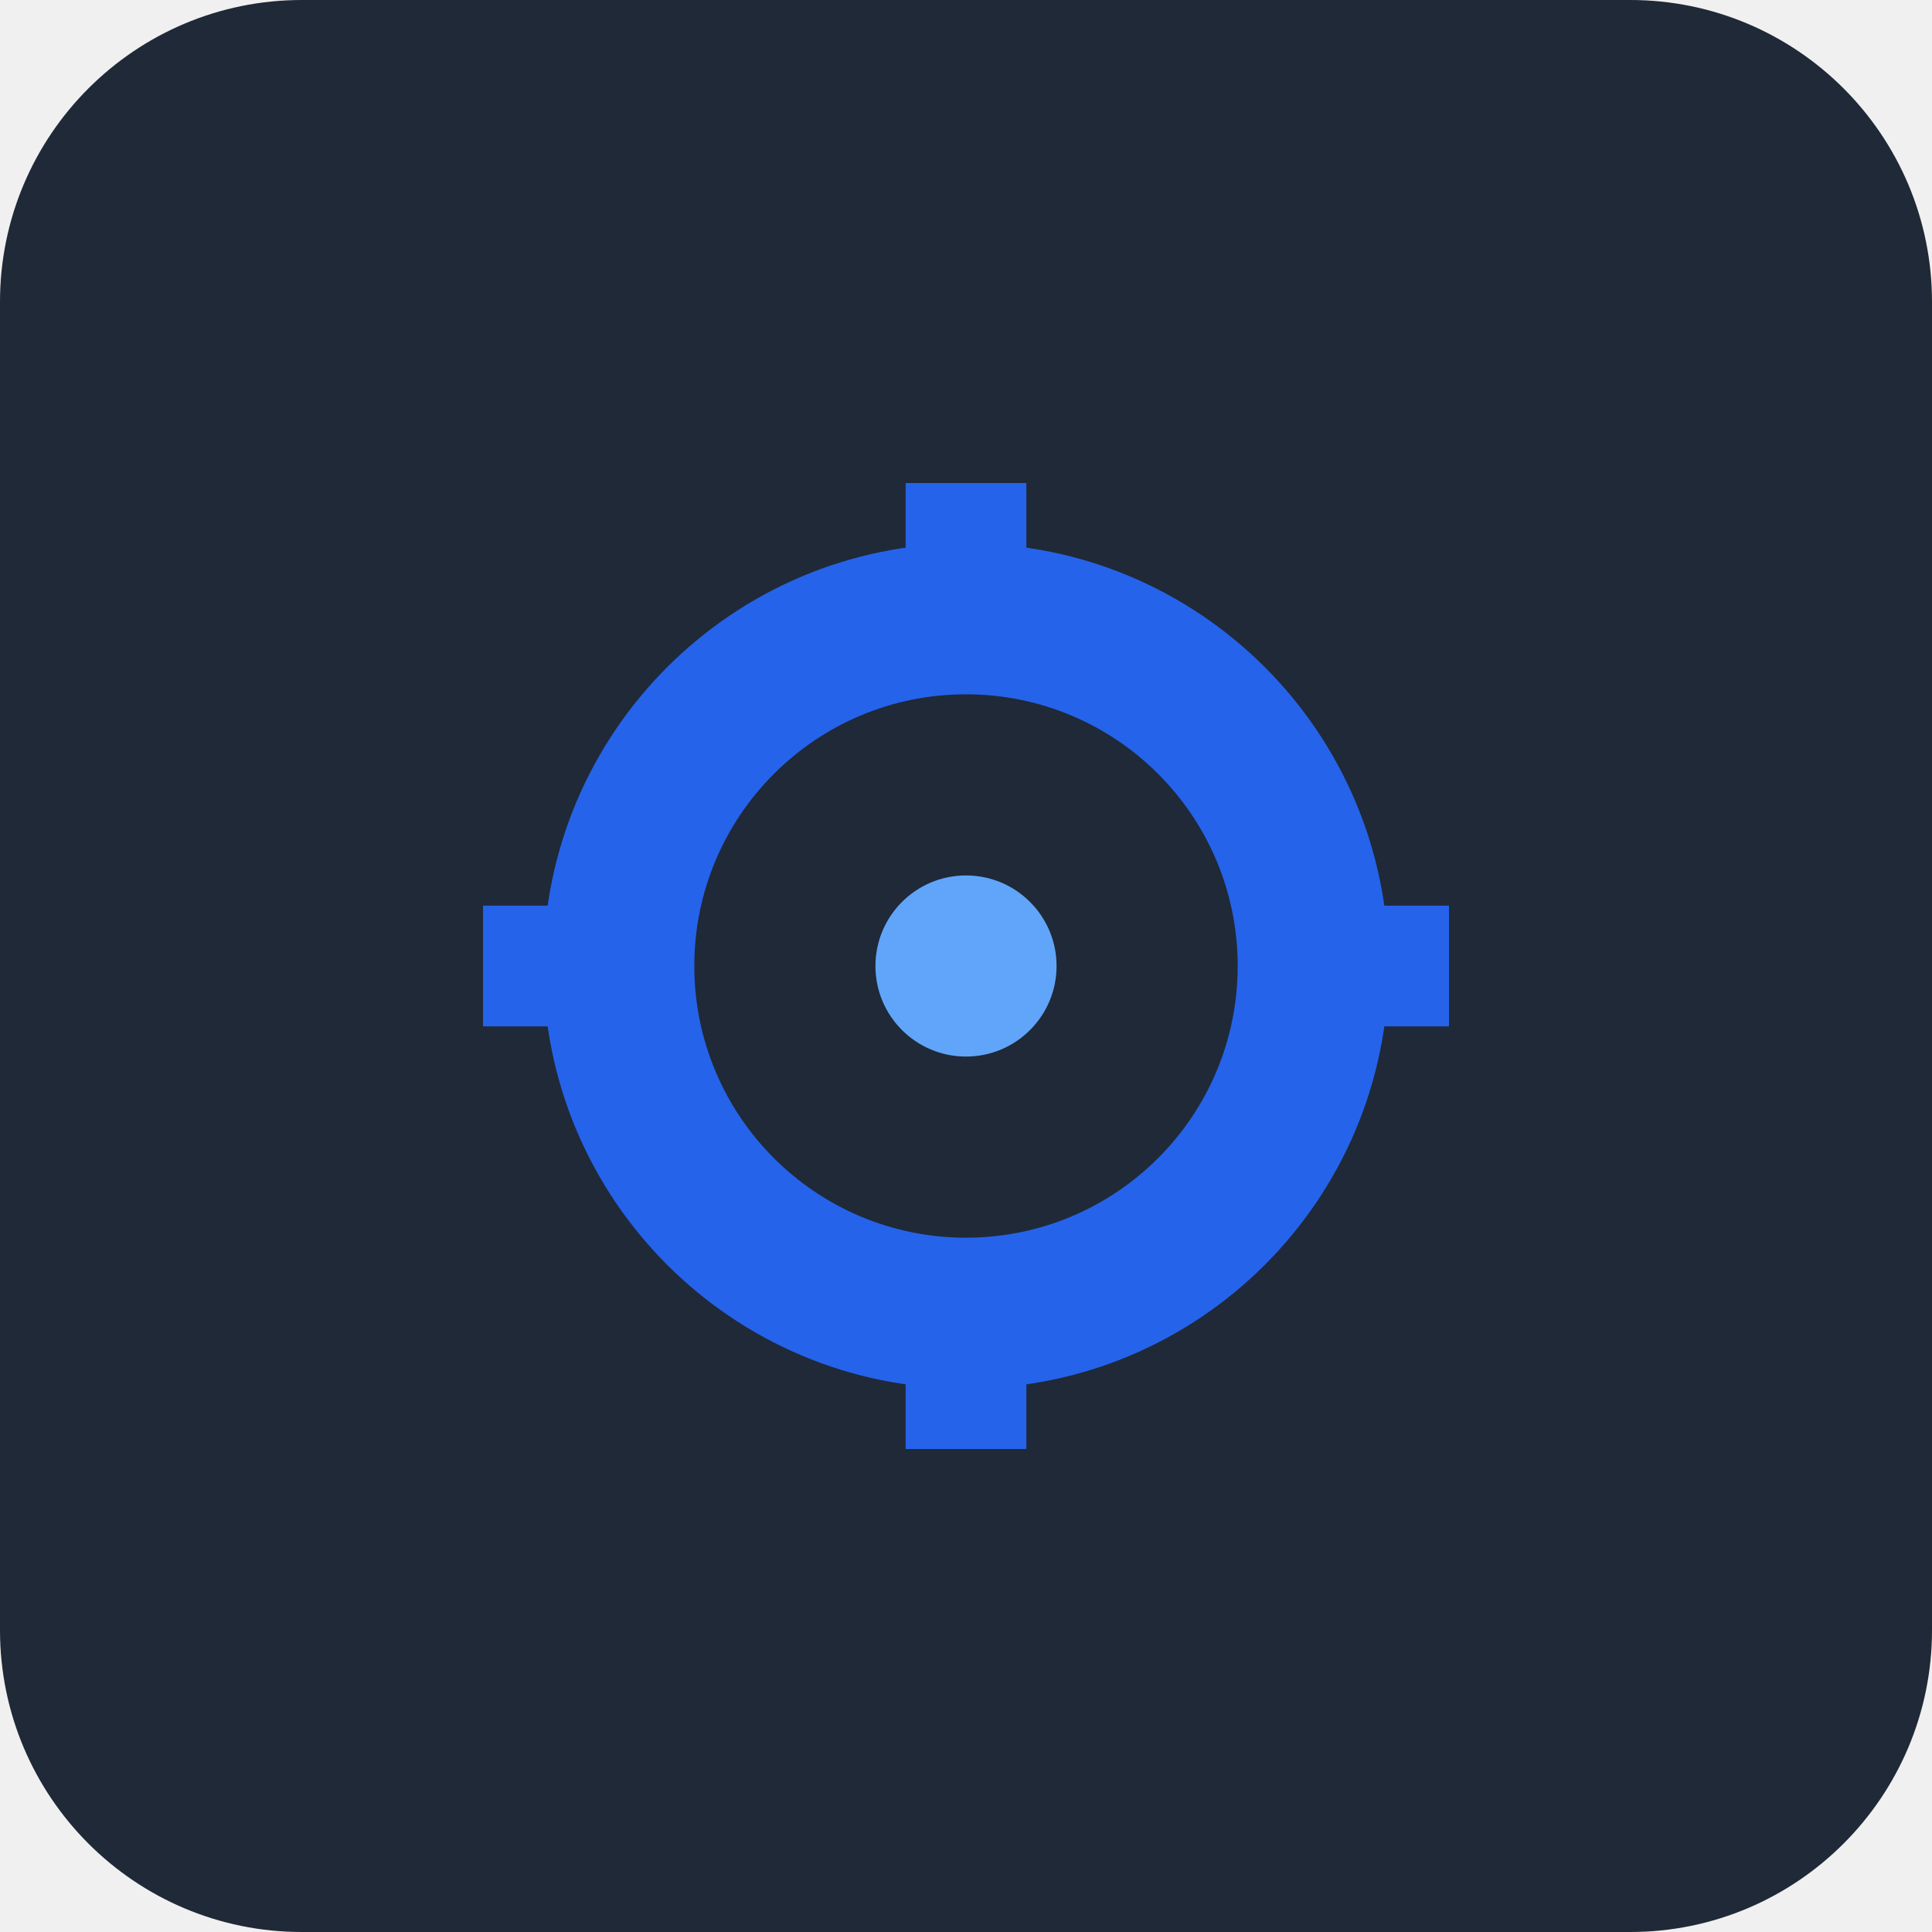
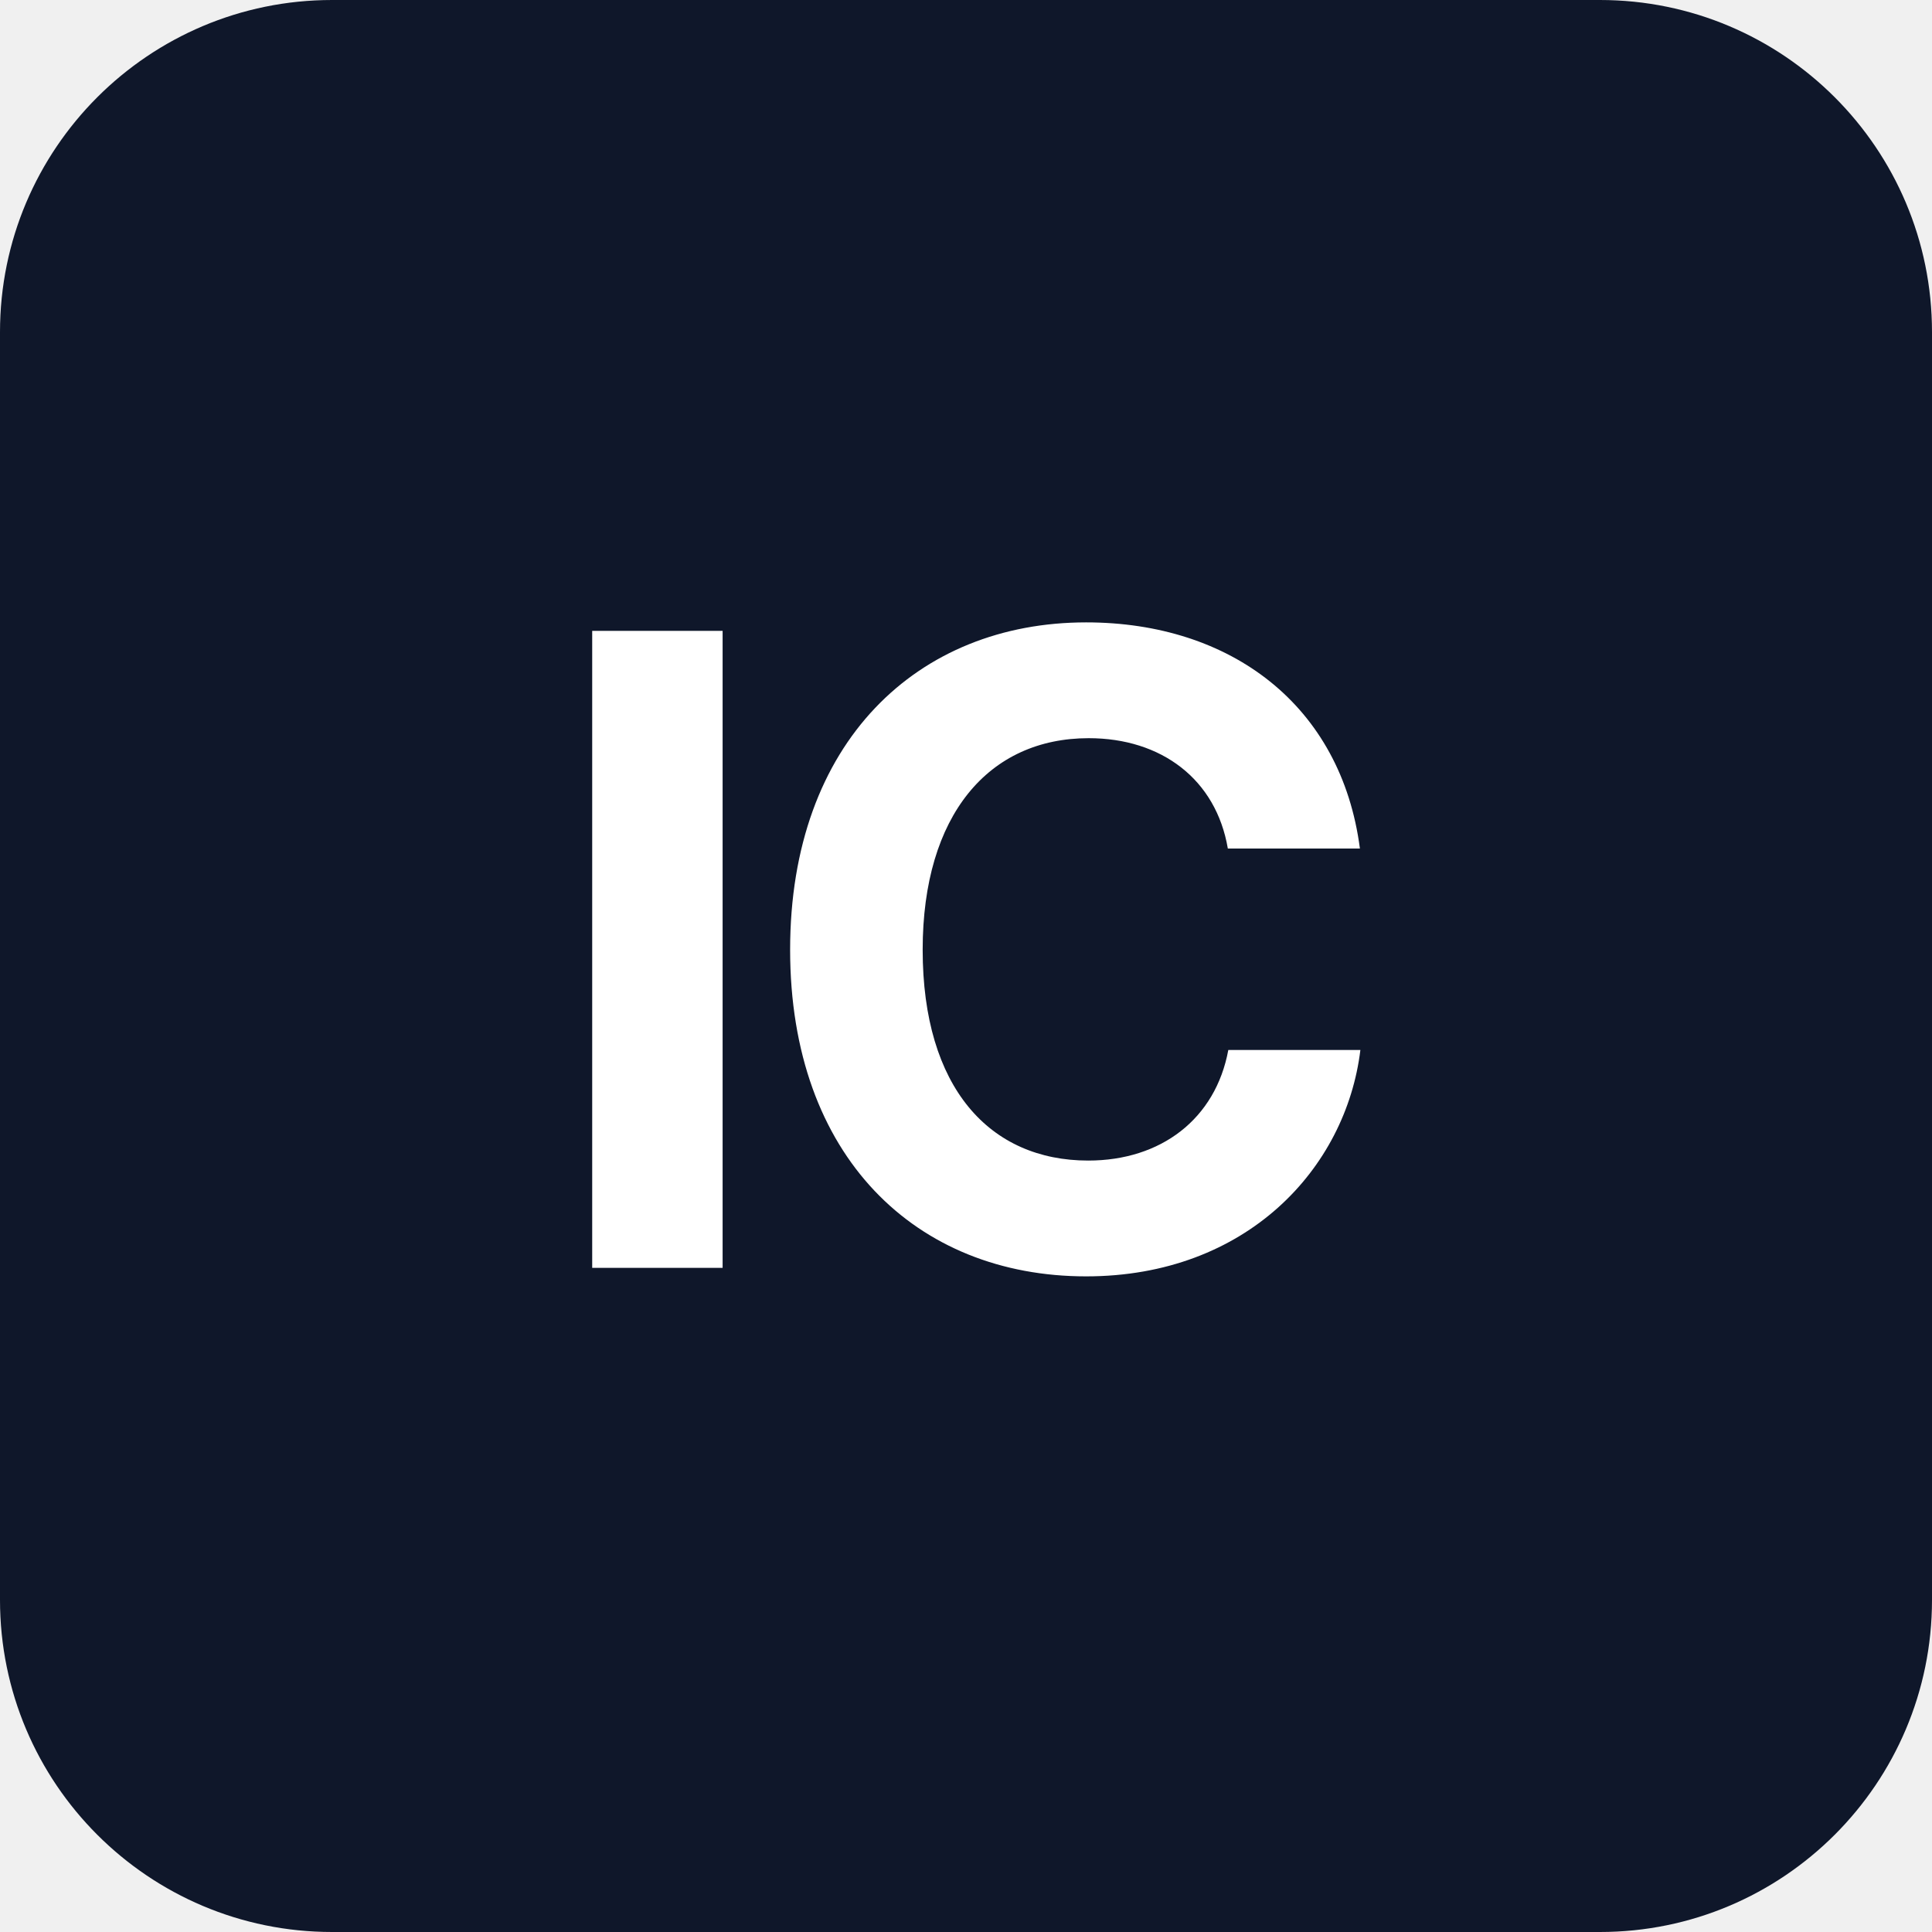
<svg xmlns="http://www.w3.org/2000/svg" viewBox="0 0 128 128">
-   <defs>
-     <style>
-             .background { fill: #1f2937; }
-             .gear { fill: #2563eb; }
-             .accent { fill: #60a5fa; }
-             @media (prefers-color-scheme: dark) {
-                 .background { fill: #0f172a; }
-             }
-         </style>
-   </defs>
-   <rect class="background" width="128" height="128" rx="20" />
-   <g transform="translate(64, 64)">
-     <circle class="gear" cx="0" cy="0" r="28" />
-     <circle fill="#1f2937" cx="0" cy="0" r="18" />
-     <rect class="gear" x="-4" y="-32" width="8" height="6" />
-     <rect class="gear" x="-4" y="26" width="8" height="6" />
-     <rect class="gear" x="-32" y="-4" width="6" height="8" />
-     <rect class="gear" x="26" y="-4" width="6" height="8" />
-     <circle class="accent" cx="0" cy="0" r="6" />
-   </g>
+   <rect width="128" height="128" rx="22" fill="#0F172A" />
+   <text x="64" y="84" font-family="-apple-system, BlinkMacSystemFont, 'Segoe UI', system-ui, sans-serif" font-size="58" font-weight="700" fill="white" text-anchor="middle" letter-spacing="-2">IC</text>
</svg>
